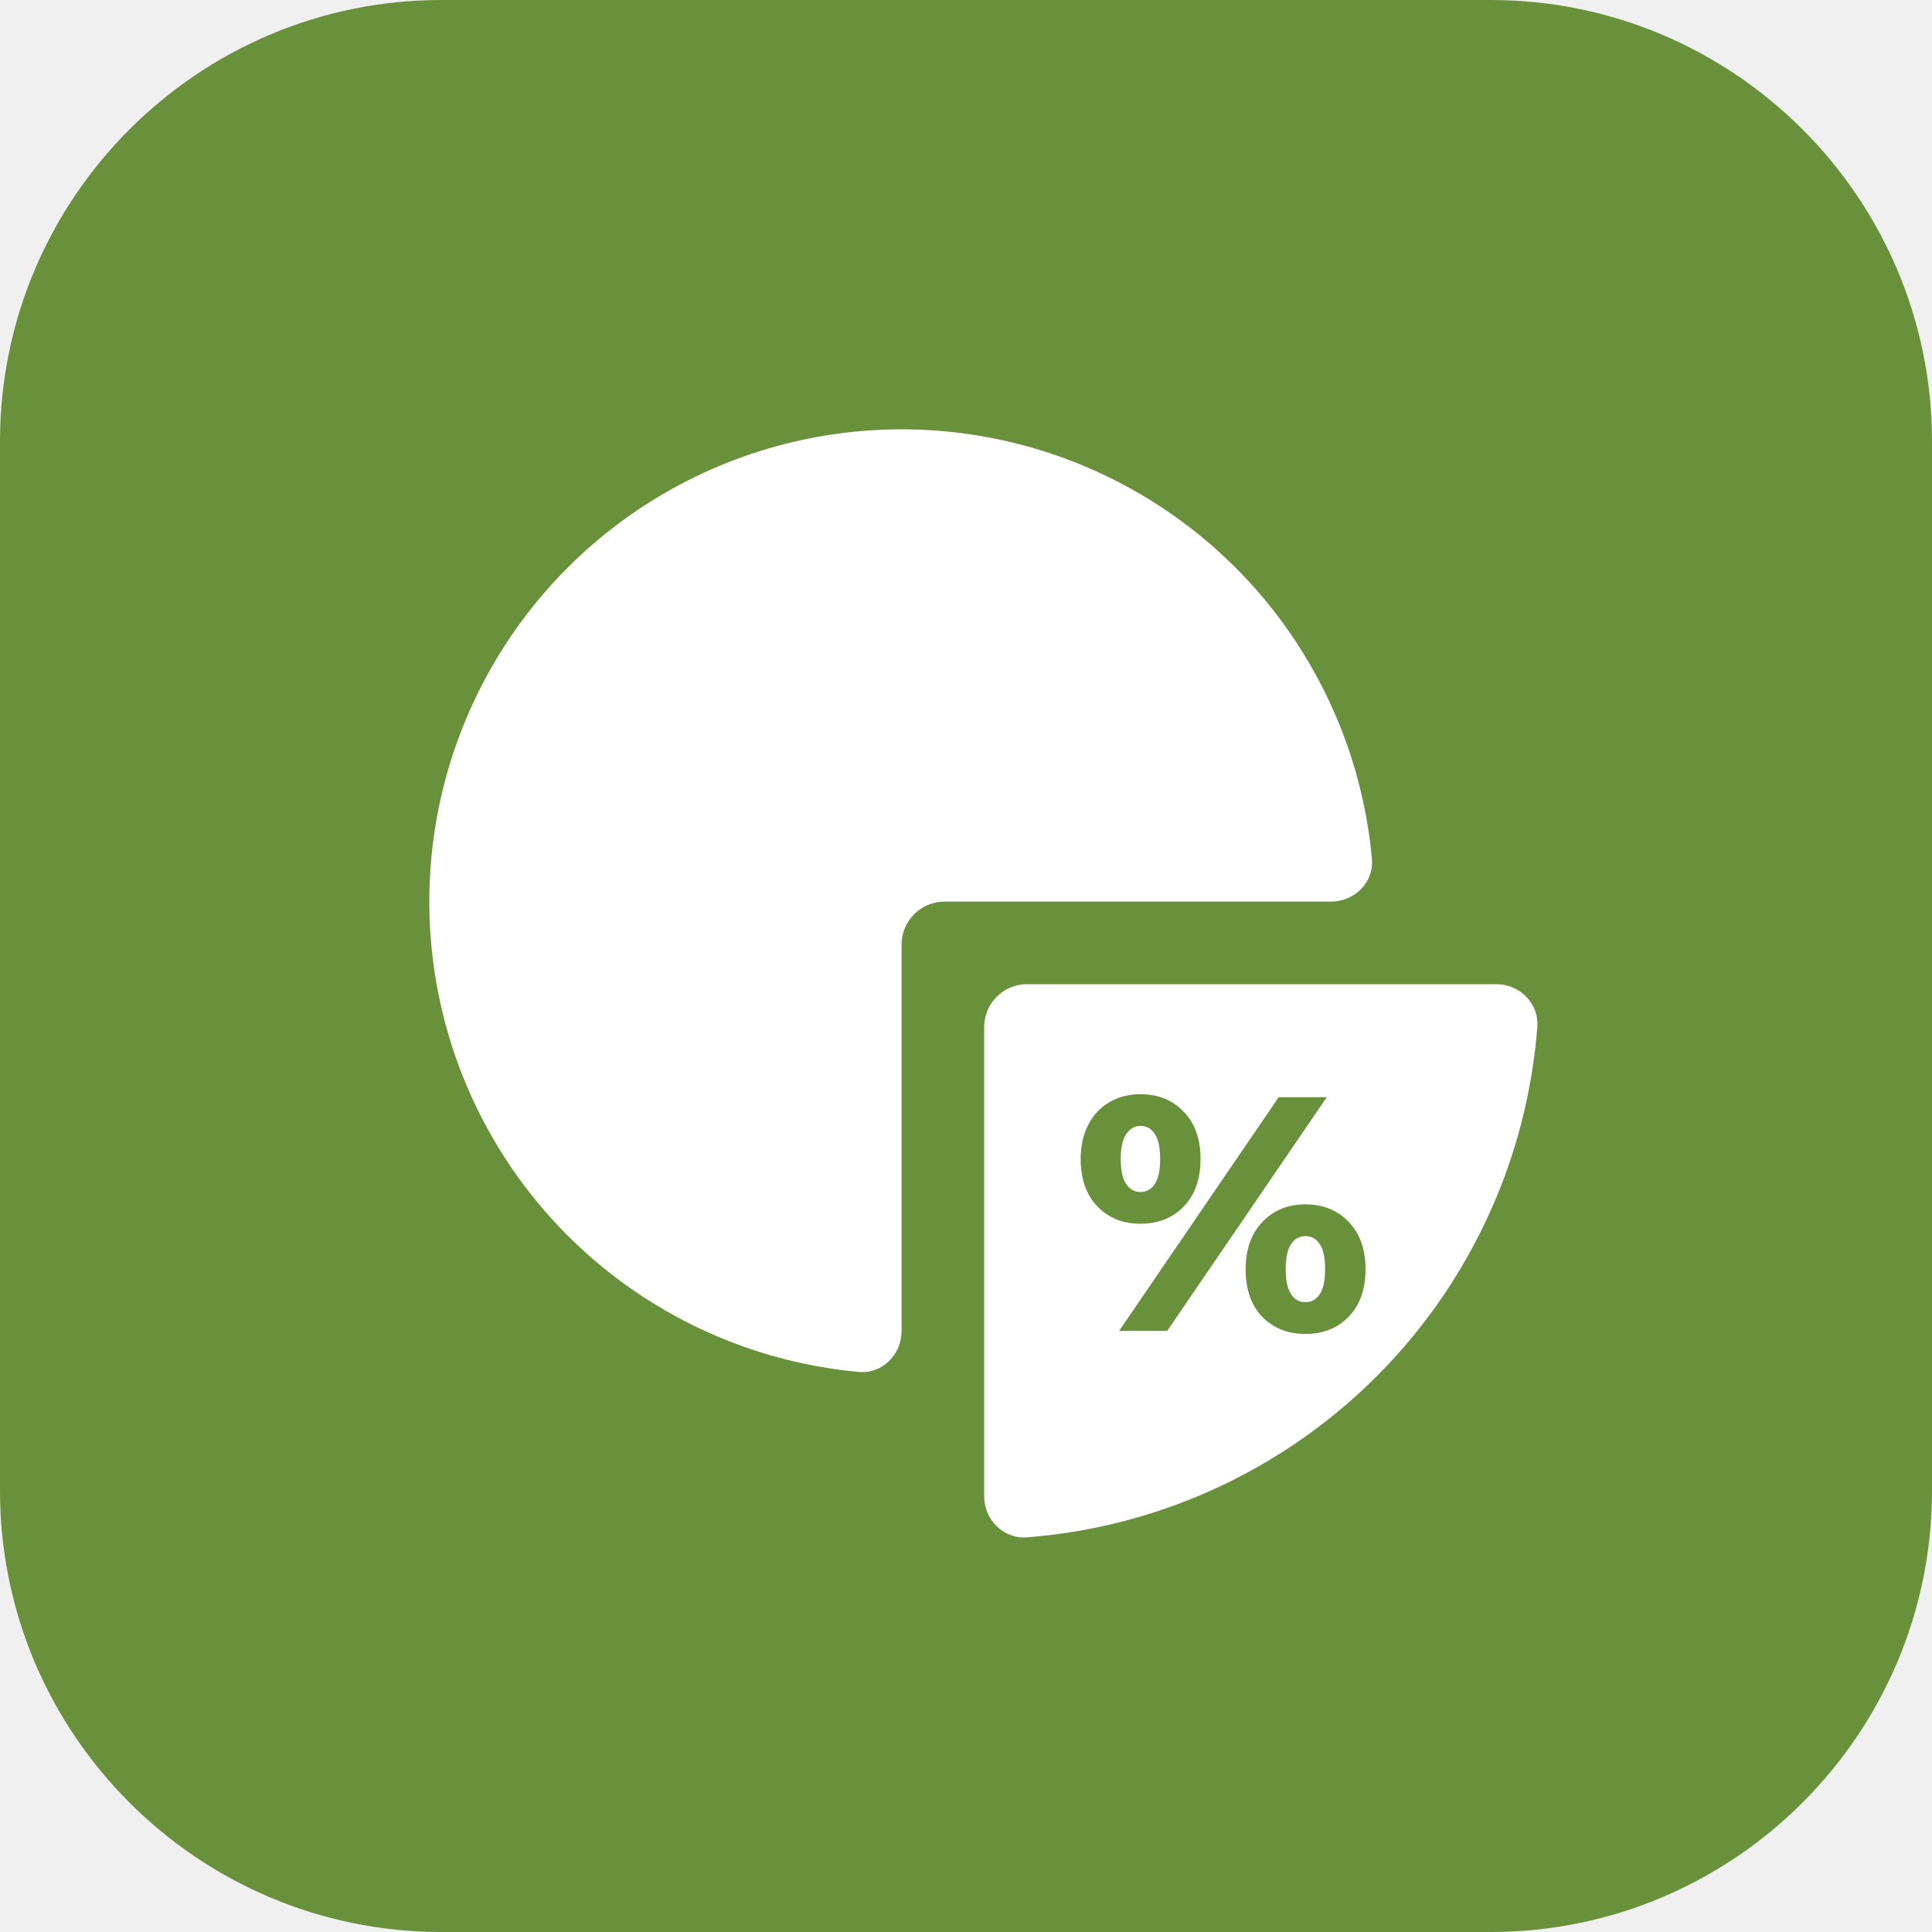
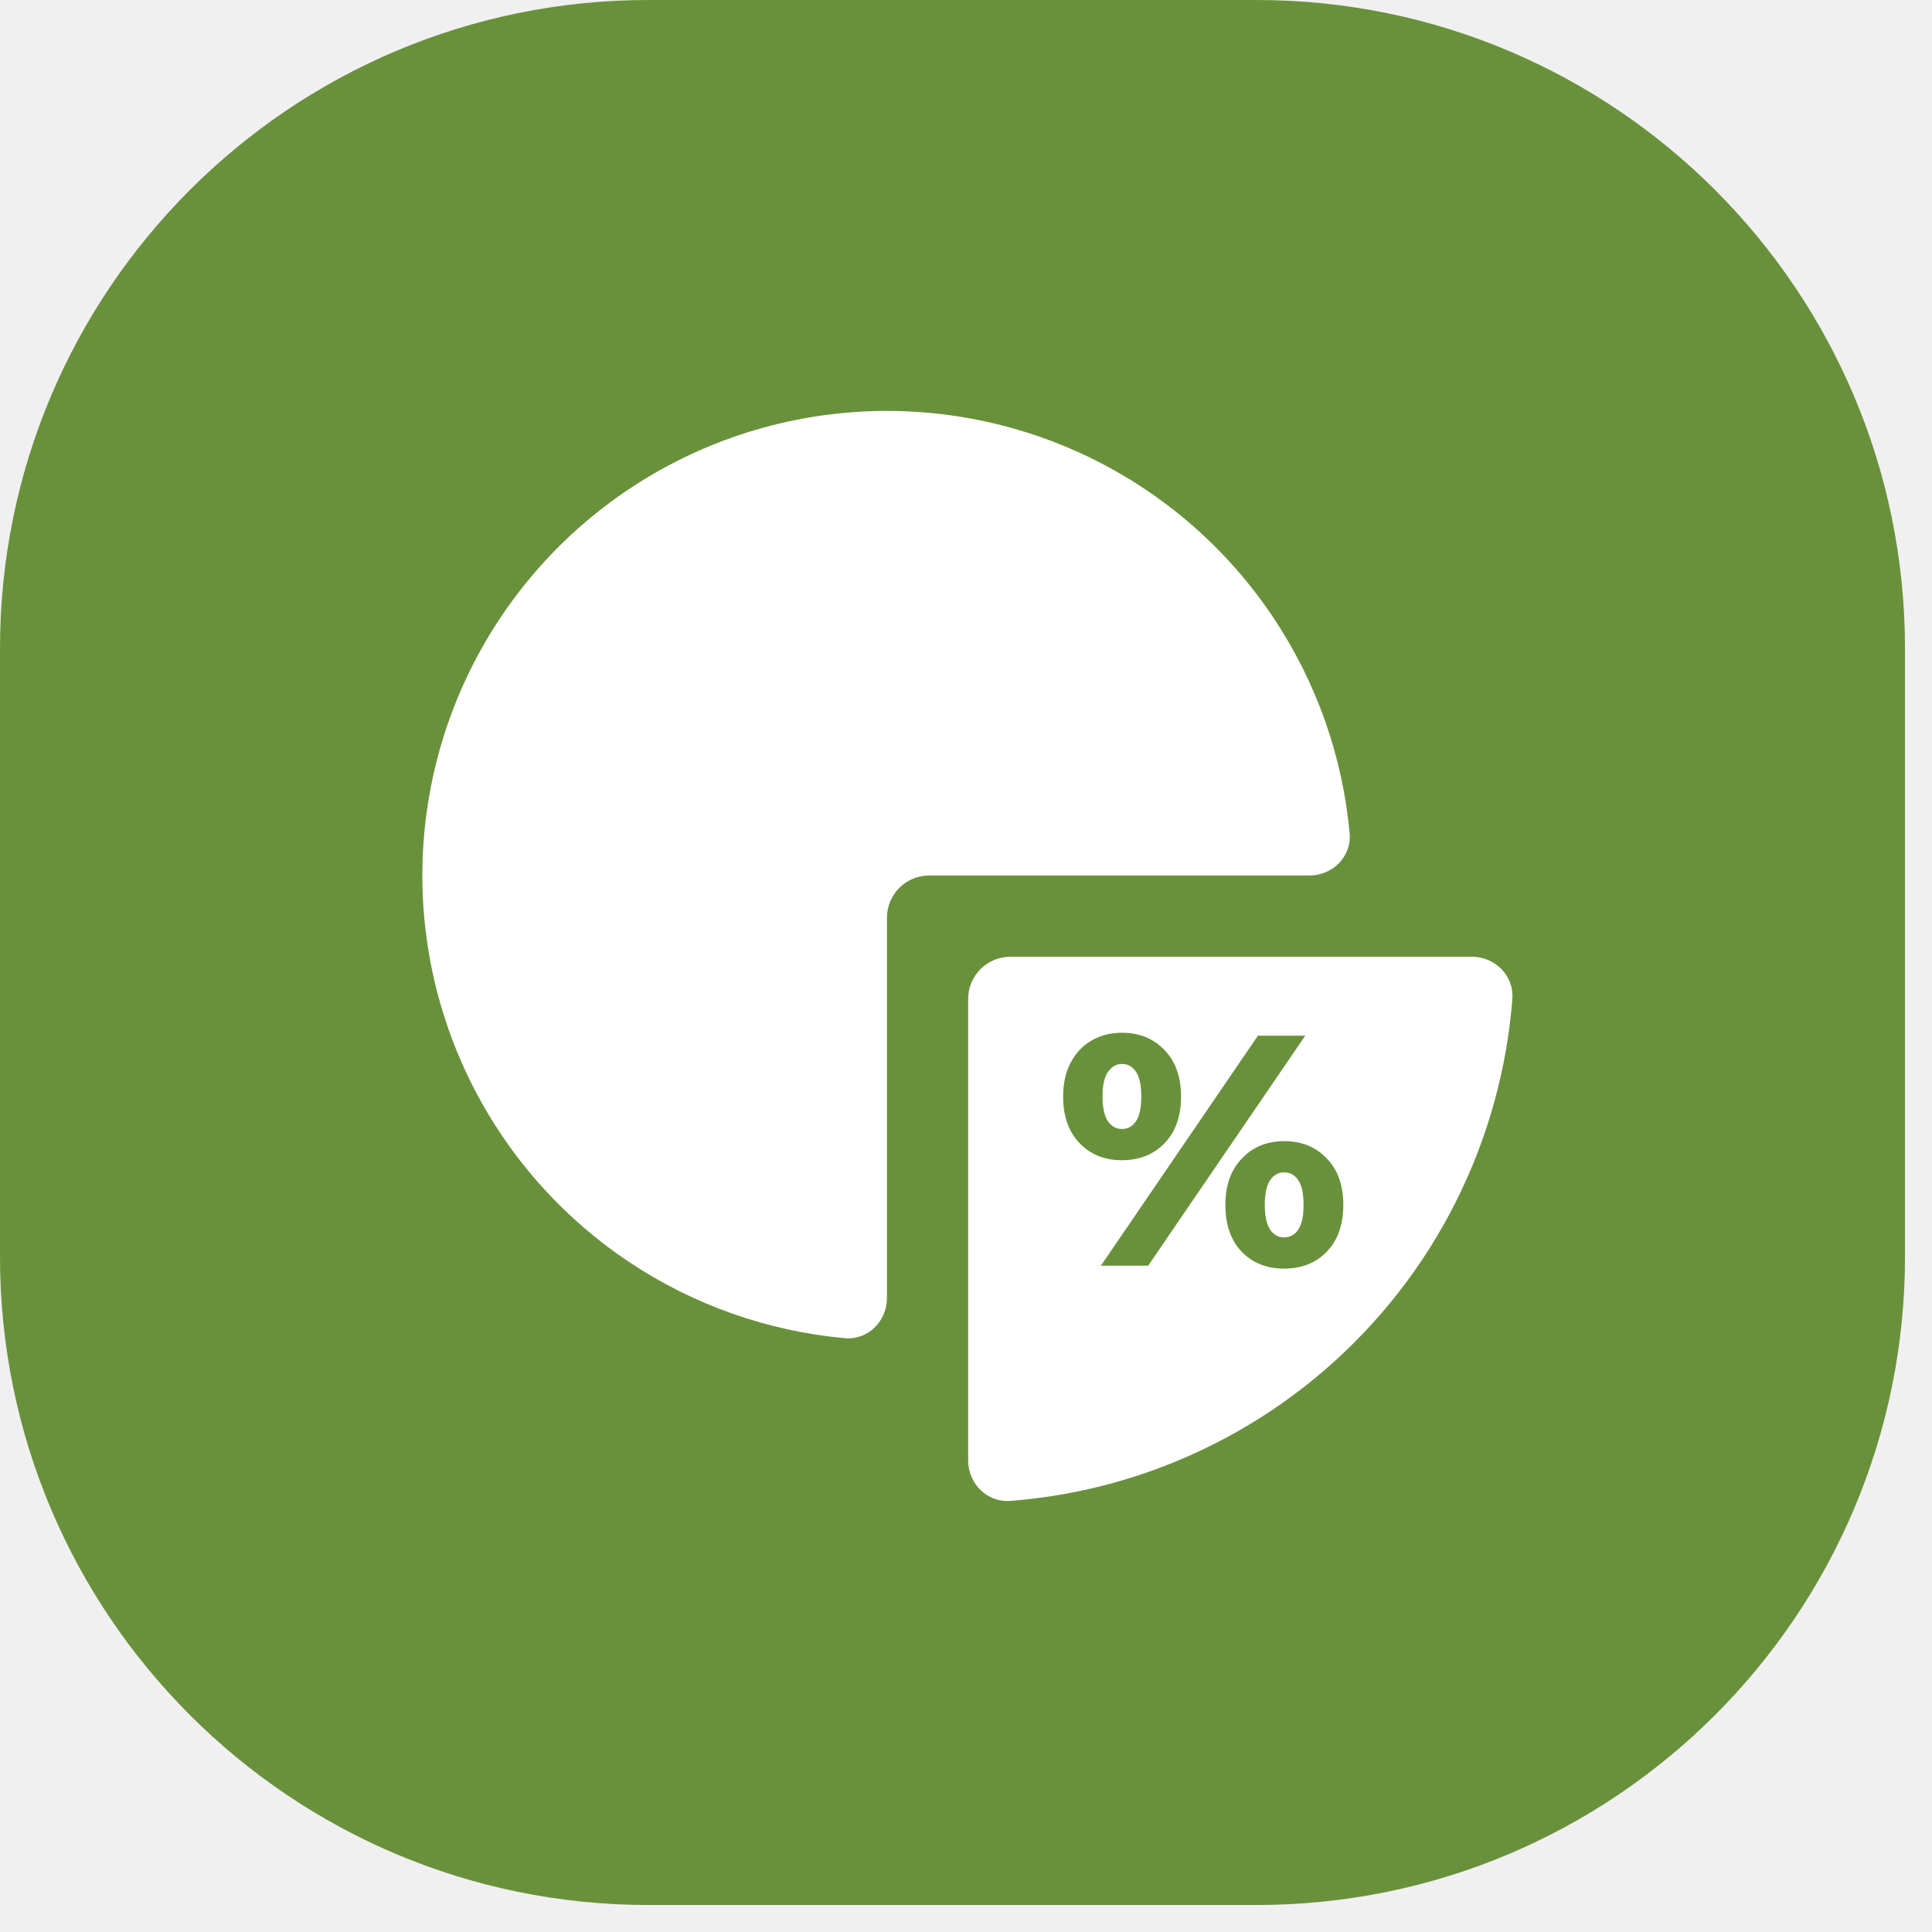
- <svg xmlns="http://www.w3.org/2000/svg" width="45" height="45" viewBox="0 0 45 45" fill="none">
-   <path d="M10.28 45C4.613 45 0 40.387 0 34.72V10.28C0 4.613 4.613 0 10.28 0H34.72C40.387 0 45 4.613 45 10.28V34.72C45 40.387 40.387 45 34.72 45H10.28Z" fill="#69913B" />
-   <path d="M31 21C31.552 21 32.005 20.551 31.955 20.001C31.788 18.178 31.169 16.42 30.146 14.889C28.938 13.08 27.22 11.67 25.209 10.837C23.2 10.005 20.988 9.787 18.854 10.211C16.72 10.636 14.76 11.683 13.222 13.222C11.684 14.76 10.636 16.72 10.211 18.854C9.787 20.988 10.005 23.2 10.837 25.209C11.67 27.22 13.08 28.938 14.889 30.146C16.42 31.169 18.178 31.788 20.001 31.955C20.551 32.005 21 31.552 21 31L21 22C21 21.448 21.448 21 22 21H31Z" fill="white" />
-   <path d="M22.923 34.846C22.923 35.398 23.372 35.85 23.922 35.807C25.277 35.703 26.609 35.384 27.869 34.862C29.436 34.213 30.861 33.261 32.061 32.061C33.261 30.861 34.213 29.436 34.862 27.869C35.384 26.609 35.702 25.277 35.807 23.922C35.85 23.372 35.398 22.923 34.846 22.923L23.923 22.923C23.371 22.923 22.923 23.371 22.923 23.923L22.923 34.846Z" fill="white" />
-   <path d="M26.563 28.503C26.154 28.503 25.819 28.369 25.56 28.099C25.301 27.829 25.171 27.461 25.171 26.994C25.171 26.689 25.231 26.422 25.35 26.193C25.469 25.965 25.633 25.791 25.84 25.672C26.053 25.548 26.294 25.486 26.563 25.486C26.978 25.486 27.315 25.623 27.574 25.898C27.834 26.167 27.963 26.533 27.963 26.994C27.963 27.461 27.834 27.829 27.574 28.099C27.315 28.369 26.978 28.503 26.563 28.503ZM29.783 25.556H30.903L27.186 31H26.066L29.783 25.556ZM26.563 27.764C26.703 27.764 26.815 27.702 26.898 27.578C26.981 27.453 27.022 27.259 27.022 26.994C27.022 26.73 26.981 26.536 26.898 26.411C26.815 26.287 26.703 26.224 26.563 26.224C26.428 26.224 26.317 26.289 26.229 26.419C26.146 26.543 26.104 26.735 26.104 26.994C26.104 27.254 26.146 27.448 26.229 27.578C26.317 27.702 26.428 27.764 26.563 27.764ZM30.406 31.07C29.991 31.07 29.654 30.935 29.394 30.666C29.14 30.396 29.013 30.028 29.013 29.561C29.013 29.1 29.143 28.734 29.402 28.464C29.662 28.19 29.996 28.052 30.406 28.052C30.82 28.052 31.157 28.19 31.417 28.464C31.676 28.734 31.806 29.1 31.806 29.561C31.806 30.028 31.676 30.396 31.417 30.666C31.157 30.935 30.82 31.07 30.406 31.07ZM30.406 30.331C30.546 30.331 30.657 30.269 30.74 30.144C30.823 30.02 30.864 29.826 30.864 29.561C30.864 29.297 30.823 29.102 30.74 28.978C30.657 28.853 30.546 28.791 30.406 28.791C30.266 28.791 30.154 28.853 30.071 28.978C29.988 29.102 29.947 29.297 29.947 29.561C29.947 29.826 29.988 30.02 30.071 30.144C30.154 30.269 30.266 30.331 30.406 30.331Z" fill="#69913B" />
+ <svg xmlns="http://www.w3.org/2000/svg" width="44" height="44" viewBox="0 0 44 44" fill="none">
+   <rect width="43.385" height="43.385" rx="14.769" fill="#69913B" />
+   <path d="M29.818 19.939C30.35 19.939 30.785 19.508 30.737 18.979C30.577 17.225 29.981 15.533 28.997 14.061C27.834 12.321 26.182 10.964 24.249 10.164C22.315 9.363 20.188 9.153 18.135 9.562C16.083 9.97 14.197 10.978 12.718 12.457C11.238 13.937 10.23 15.822 9.822 17.875C9.414 19.927 9.623 22.055 10.424 23.988C11.225 25.922 12.581 27.574 14.321 28.737C15.794 29.721 17.485 30.316 19.239 30.476C19.768 30.524 20.2 30.089 20.2 29.558V20.901C20.2 20.37 20.63 19.939 21.161 19.939H29.818Z" fill="white" />
+   <path d="M22.049 33.257C22.049 33.789 22.48 34.223 23.01 34.182C24.313 34.081 25.595 33.775 26.806 33.273C28.314 32.648 29.685 31.733 30.839 30.578C31.993 29.424 32.909 28.054 33.533 26.546C34.035 25.334 34.341 24.053 34.443 22.75C34.484 22.22 34.049 21.789 33.518 21.789L23.011 21.789C22.48 21.789 22.049 22.22 22.049 22.751L22.049 33.257Z" fill="white" />
+   <path d="M25.551 26.423C25.157 26.423 24.835 26.294 24.586 26.034C24.336 25.775 24.212 25.421 24.212 24.972C24.212 24.677 24.269 24.421 24.384 24.201C24.498 23.982 24.656 23.815 24.855 23.7C25.06 23.58 25.291 23.52 25.551 23.52C25.95 23.52 26.274 23.653 26.523 23.917C26.773 24.176 26.898 24.528 26.898 24.972C26.898 25.421 26.773 25.775 26.523 26.034C26.274 26.294 25.95 26.423 25.551 26.423ZM28.648 23.588H29.725L26.149 28.825H25.072L28.648 23.588ZM25.551 25.712C25.686 25.712 25.793 25.653 25.873 25.533C25.952 25.413 25.992 25.226 25.992 24.972C25.992 24.717 25.952 24.53 25.873 24.411C25.793 24.291 25.686 24.231 25.551 24.231C25.421 24.231 25.314 24.294 25.229 24.418C25.149 24.538 25.11 24.722 25.11 24.972C25.11 25.221 25.149 25.408 25.229 25.533C25.314 25.653 25.421 25.712 25.551 25.712ZM29.247 28.892C28.848 28.892 28.523 28.762 28.274 28.503C28.03 28.244 27.907 27.89 27.907 27.441C27.907 26.997 28.032 26.645 28.282 26.386C28.531 26.121 28.853 25.989 29.247 25.989C29.646 25.989 29.97 26.121 30.219 26.386C30.469 26.645 30.593 26.997 30.593 27.441C30.593 27.89 30.469 28.244 30.219 28.503C29.97 28.762 29.646 28.892 29.247 28.892ZM29.247 28.181C29.381 28.181 29.488 28.121 29.568 28.002C29.648 27.882 29.688 27.695 29.688 27.441C29.688 27.186 29.648 26.999 29.568 26.88C29.488 26.76 29.381 26.7 29.247 26.7C29.112 26.7 29.005 26.76 28.925 26.88C28.845 26.999 28.805 27.186 28.805 27.441C28.805 27.695 28.845 27.882 28.925 28.002C29.005 28.121 29.112 28.181 29.247 28.181Z" fill="#69913B" />
</svg>
